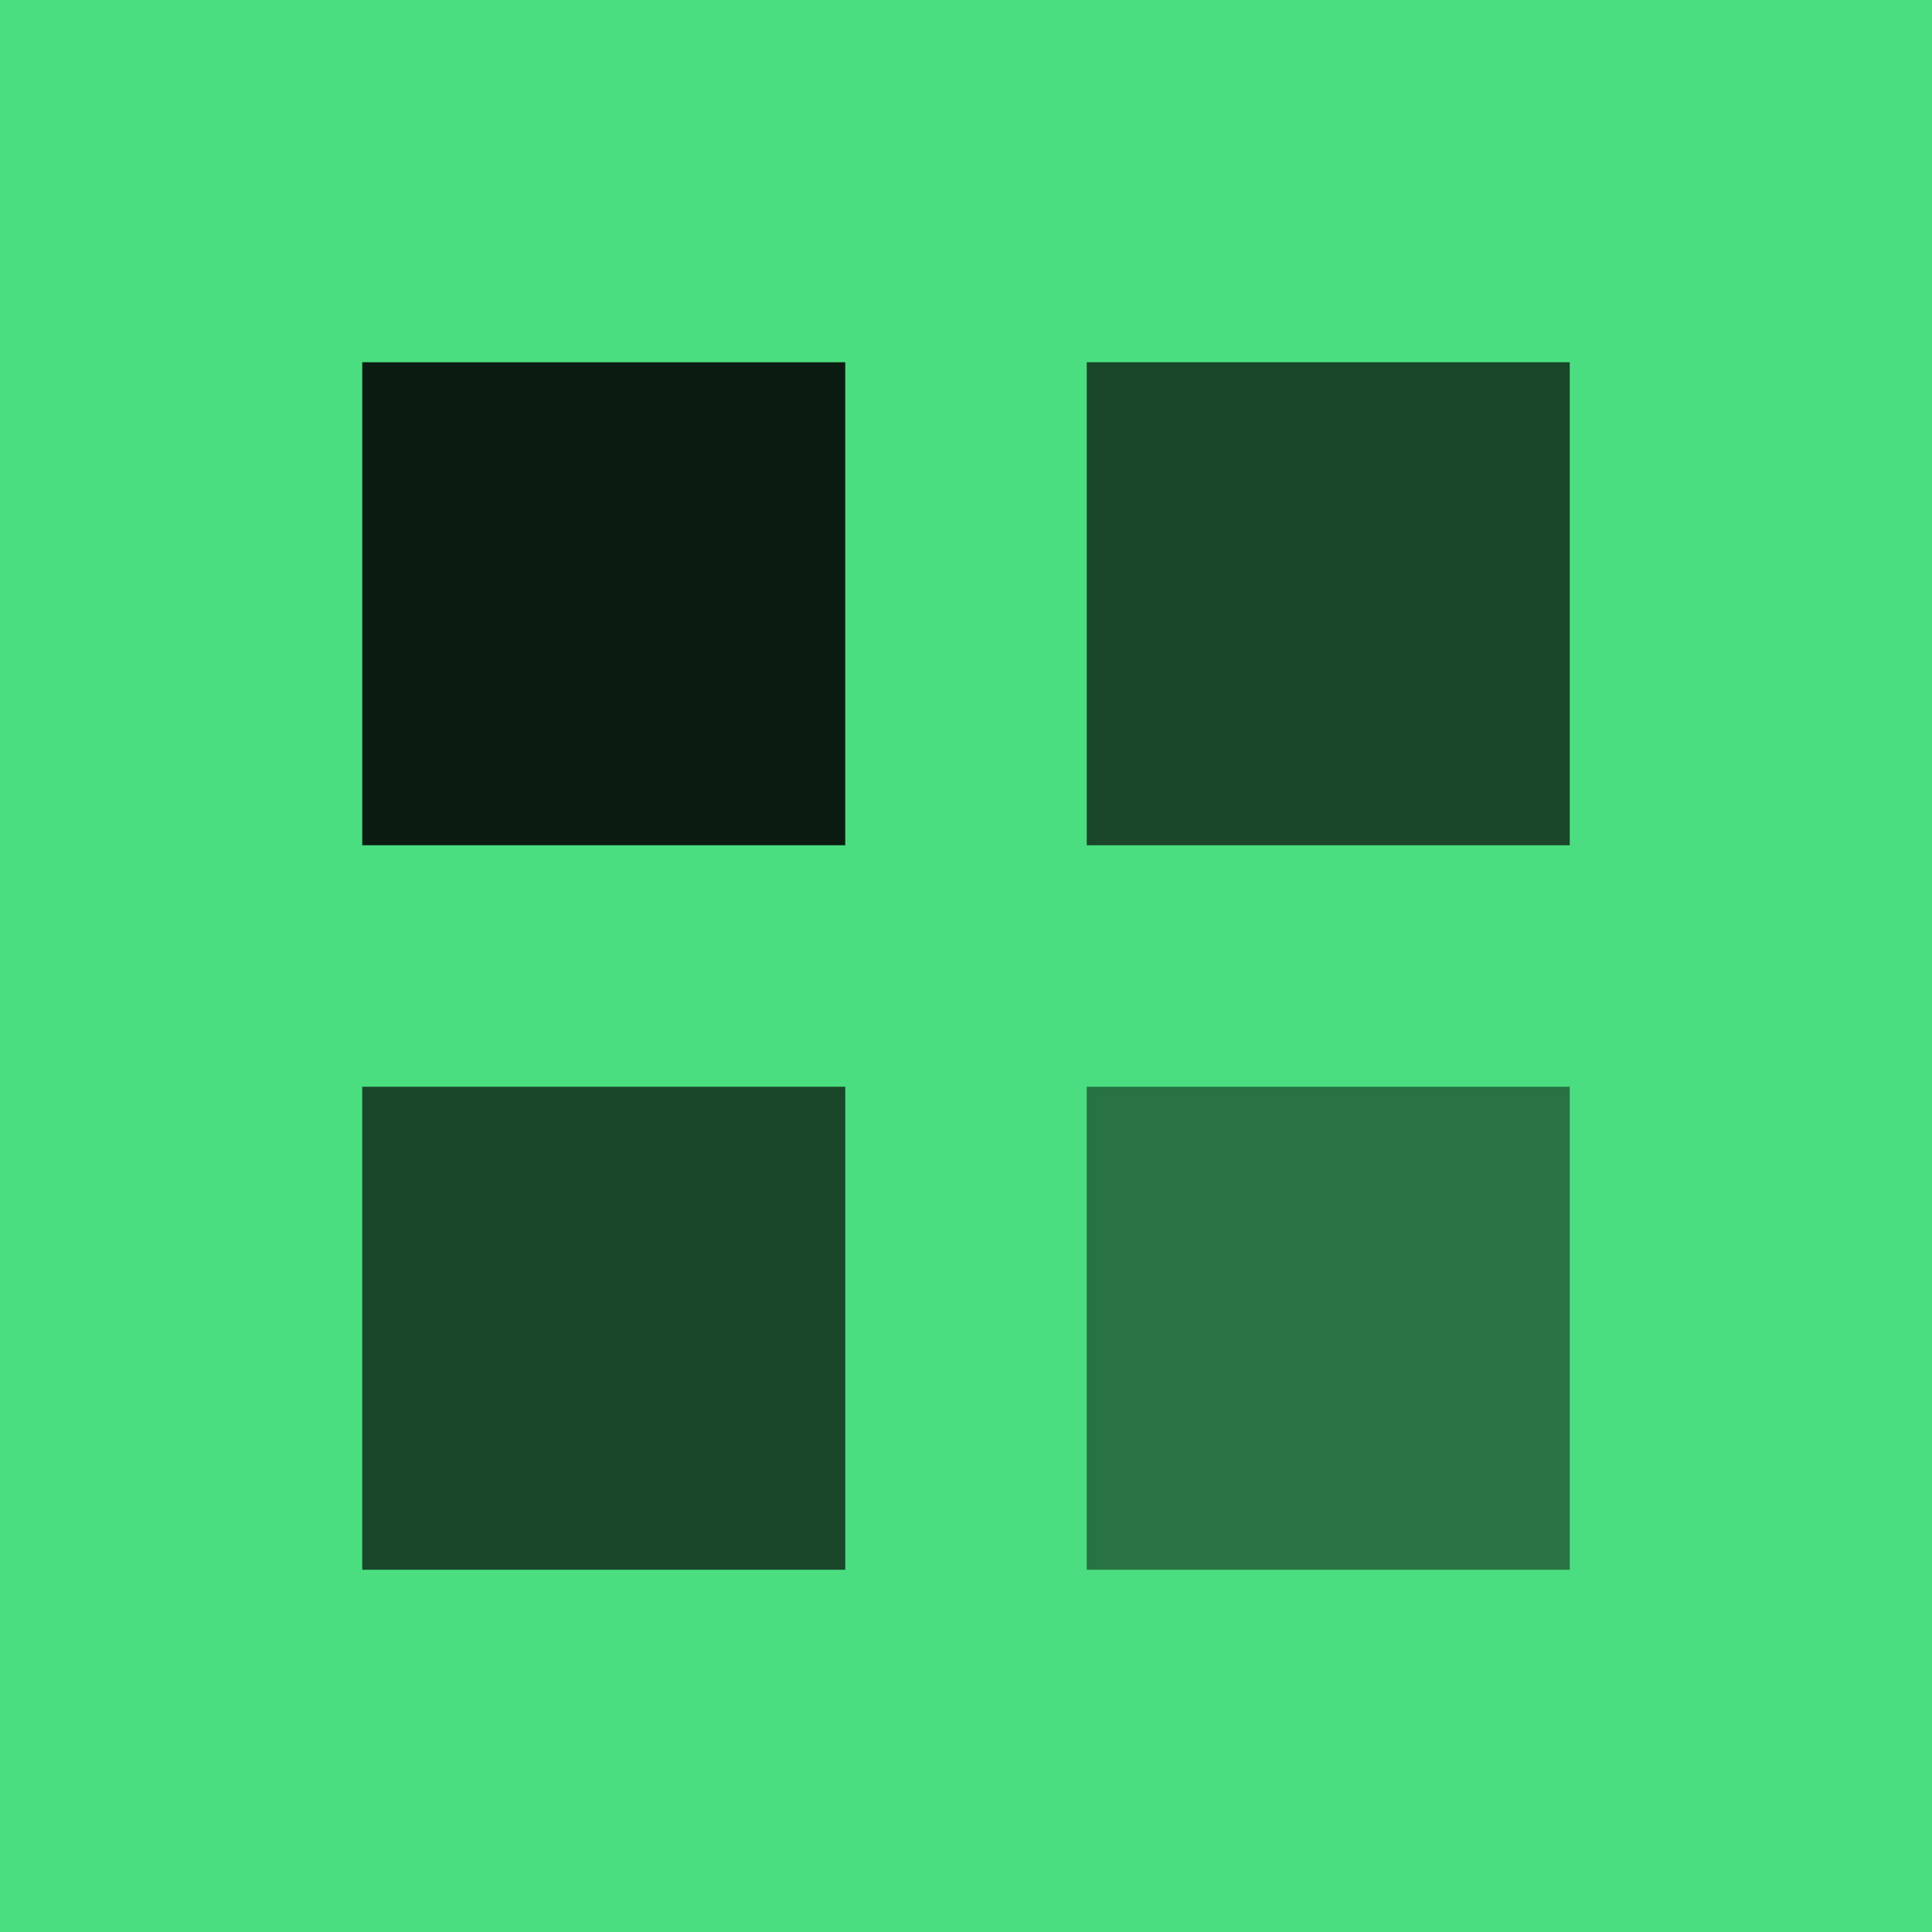
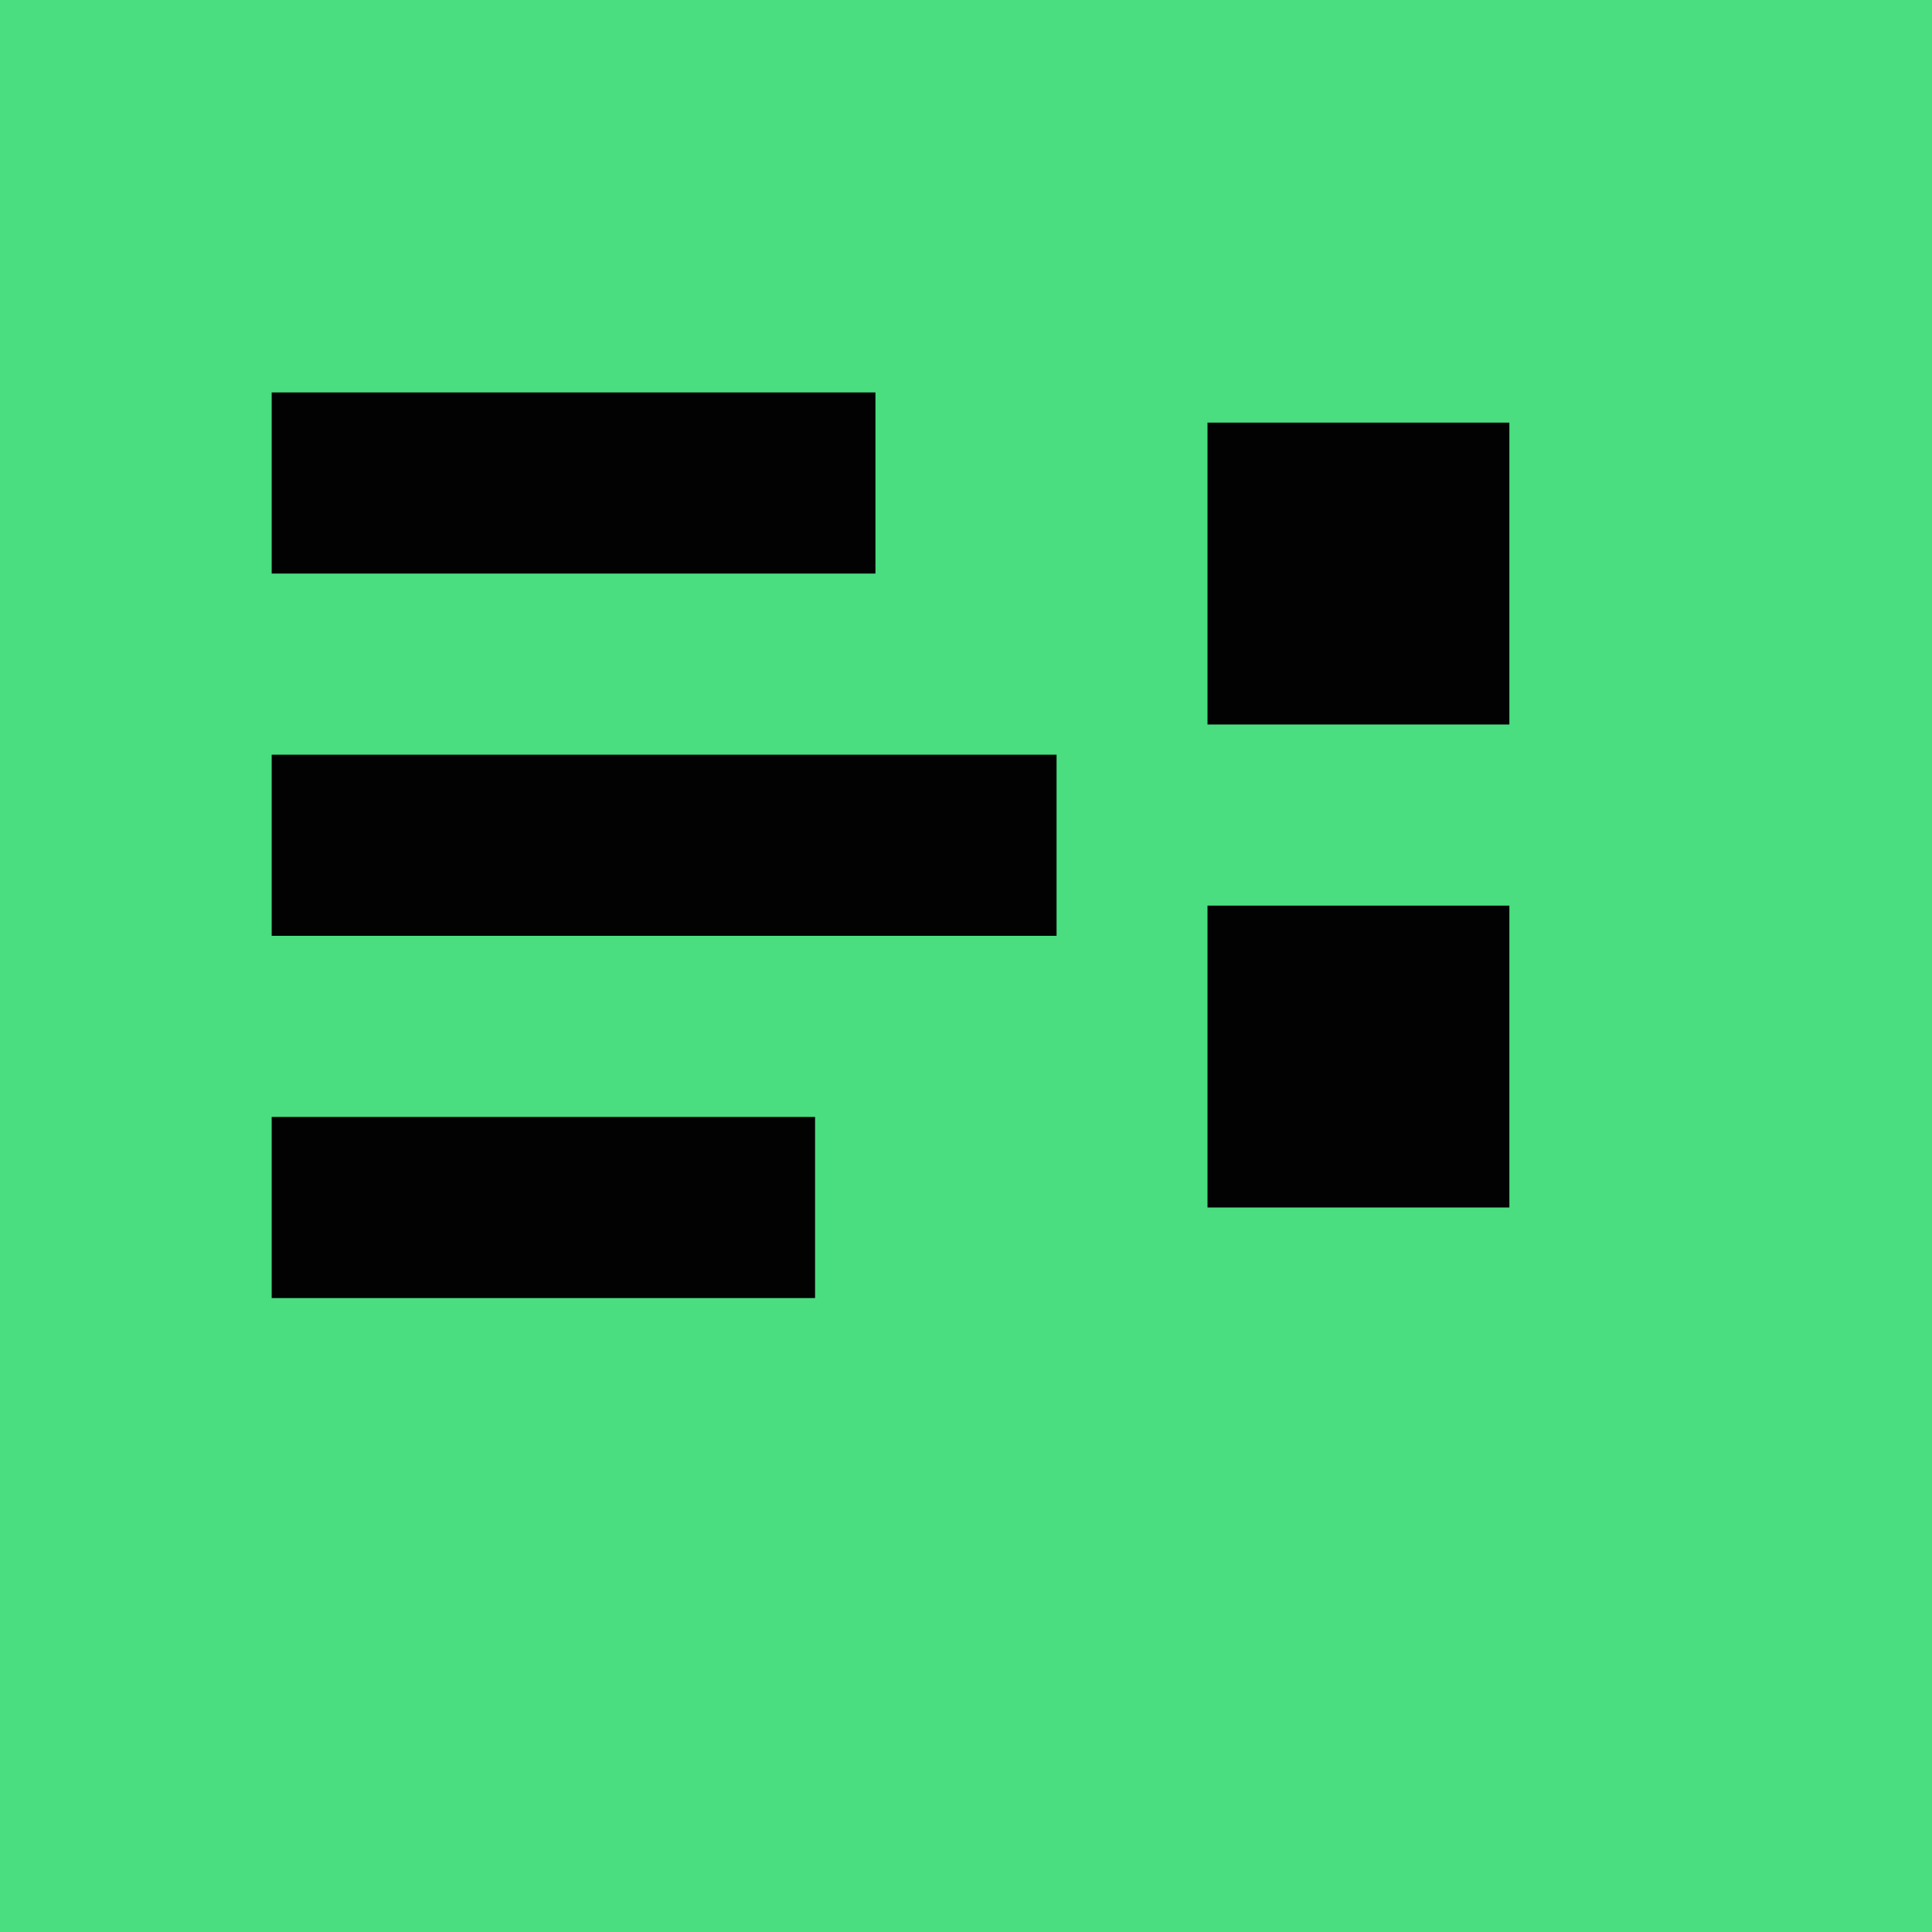
<svg xmlns="http://www.w3.org/2000/svg" viewBox="0 0 32 32">
  <rect width="32" height="32" fill="#4ade80" />
-   <rect x="6" y="6" width="8" height="8" fill="#050505" opacity="0.9" />
-   <rect x="18" y="6" width="8" height="8" fill="#050505" opacity="0.7" />
-   <rect x="6" y="18" width="8" height="8" fill="#050505" opacity="0.7" />
-   <rect x="18" y="18" width="8" height="8" fill="#050505" opacity="0.5" />
+   <line x1="6" y1="20" x2="12" y2="20" stroke="#020202" stroke-width="3" stroke-linecap="square" />
+   <line x1="6" y1="14" x2="16" y2="14" stroke="#020202" stroke-width="3" stroke-linecap="square" />
+   <line x1="6" y1="8" x2="13" y2="8" stroke="#020202" stroke-width="3" stroke-linecap="square" />
+   <rect x="20" y="7" width="5" height="5" fill="#020202" />
+   <rect x="20" y="15" width="5" height="5" fill="#020202" />
</svg>
